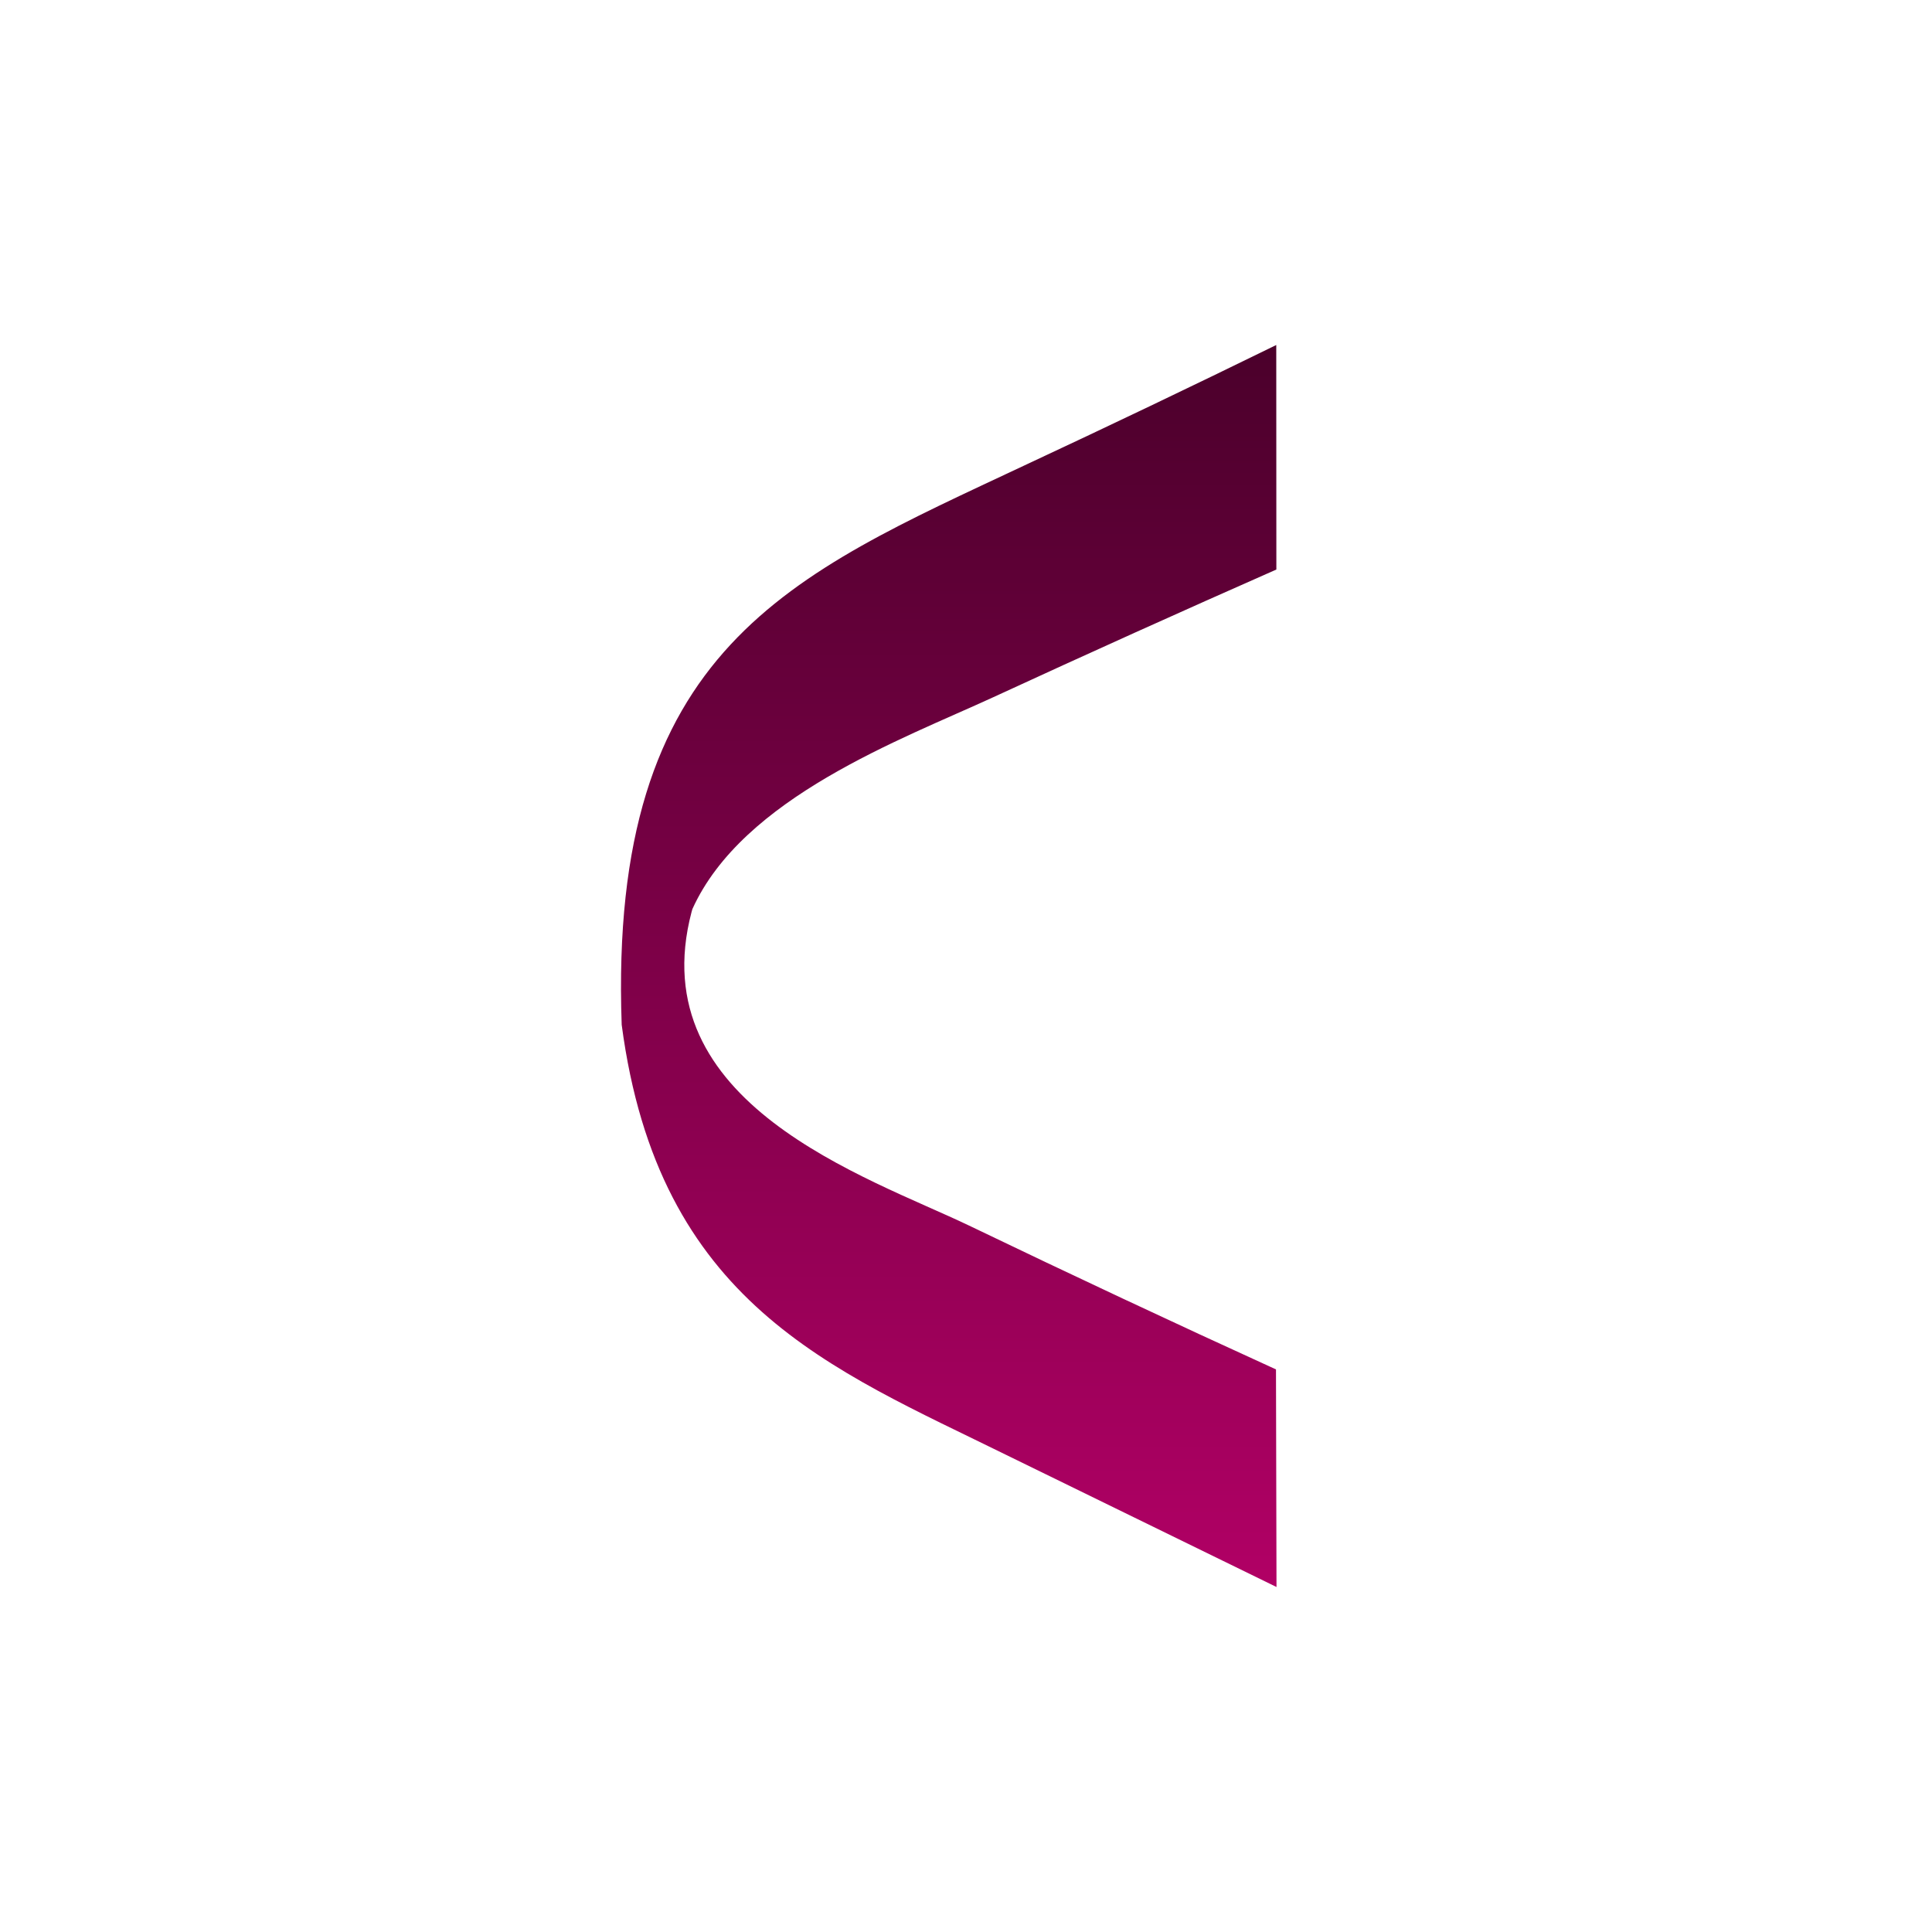
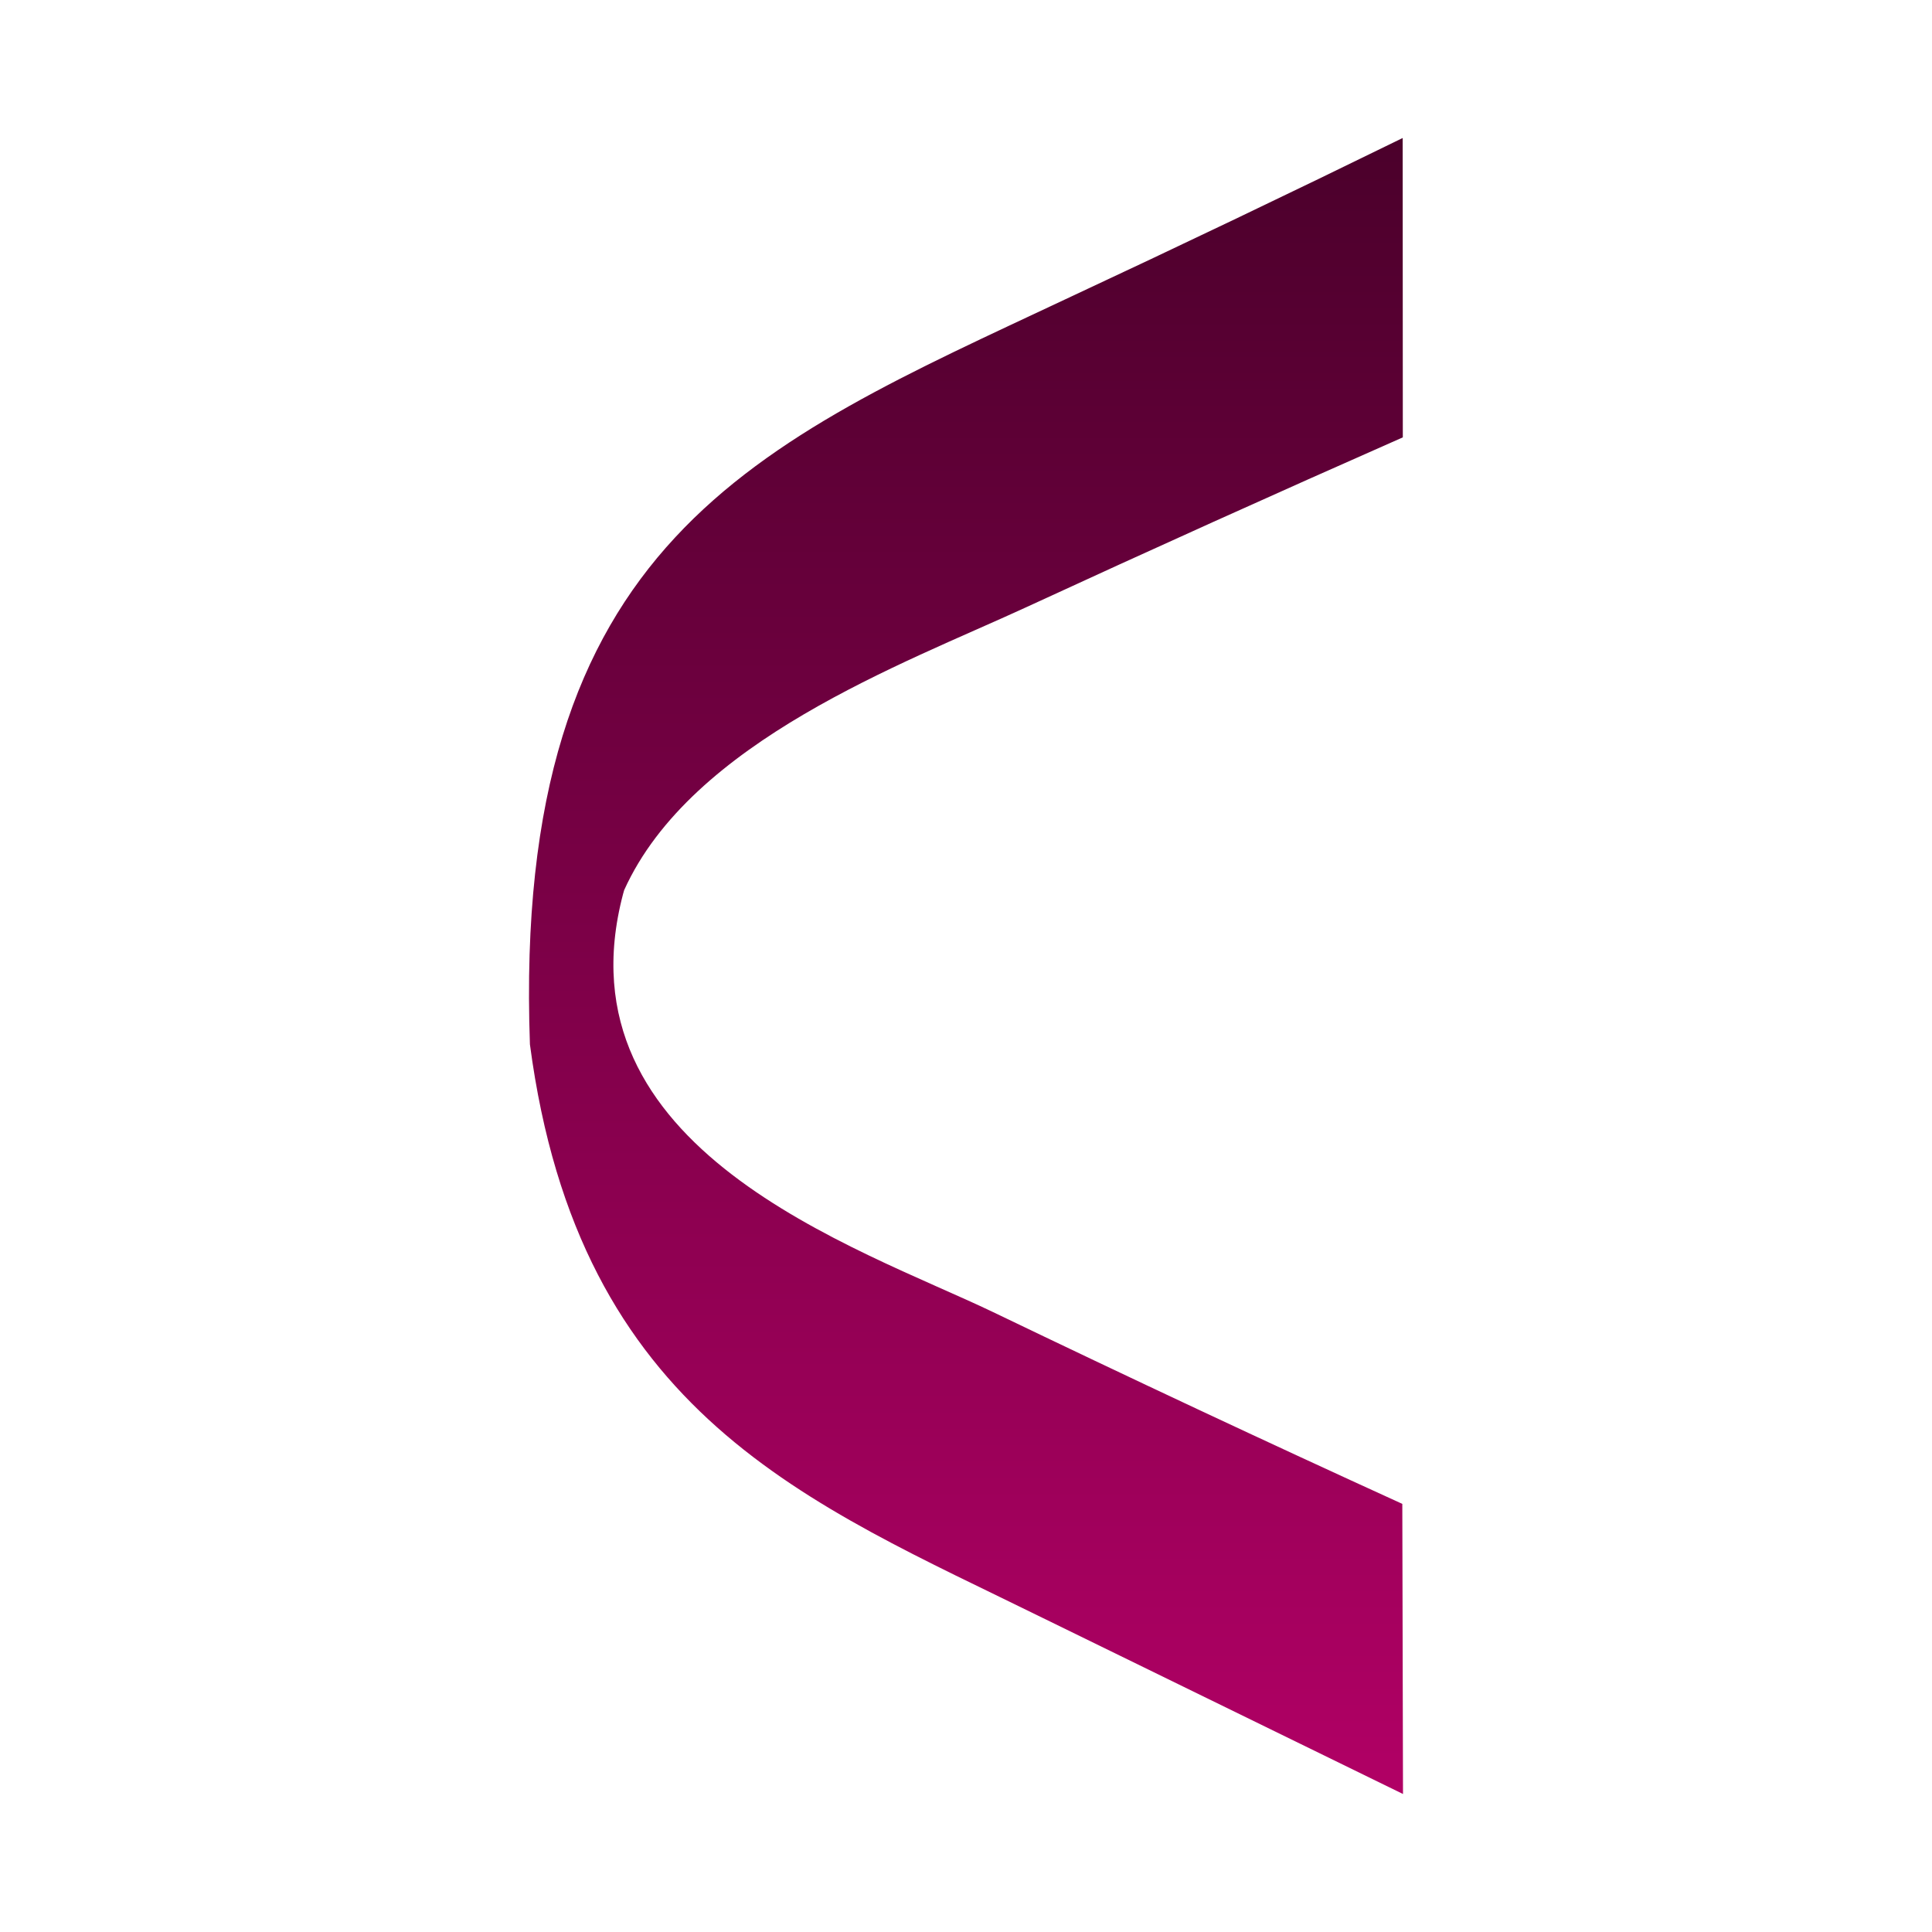
- <svg xmlns="http://www.w3.org/2000/svg" width="56" height="56" viewBox="0 0 56 56" fill="none">
+ <svg xmlns="http://www.w3.org/2000/svg" width="42" height="42" viewBox="6.5 7 42 42" fill="none">
  <path d="M18.02 29.703C17.631 18.758 22.938 16.67 29.665 13.504C32.114 12.361 34.557 11.193 36.993 10L36.996 16.508C34.251 17.719 31.512 18.954 28.78 20.214C26.132 21.434 21.534 23.112 20.069 26.35C20.061 26.377 20.054 26.404 20.046 26.431C18.578 31.994 25.144 34.113 28.085 35.522C31.043 36.945 34.009 38.336 36.985 39.693L37 46L29.175 42.176C24.084 39.667 19.087 37.782 18.02 29.703Z" fill="url(#paint0_linear_1340_4)" />
  <defs>
    <linearGradient id="paint0_linear_1340_4" x1="27.5" y1="10" x2="27.5" y2="46" gradientUnits="userSpaceOnUse">
      <stop stop-color="#4B002B" />
      <stop offset="1" stop-color="#B10065" />
    </linearGradient>
  </defs>
</svg>
